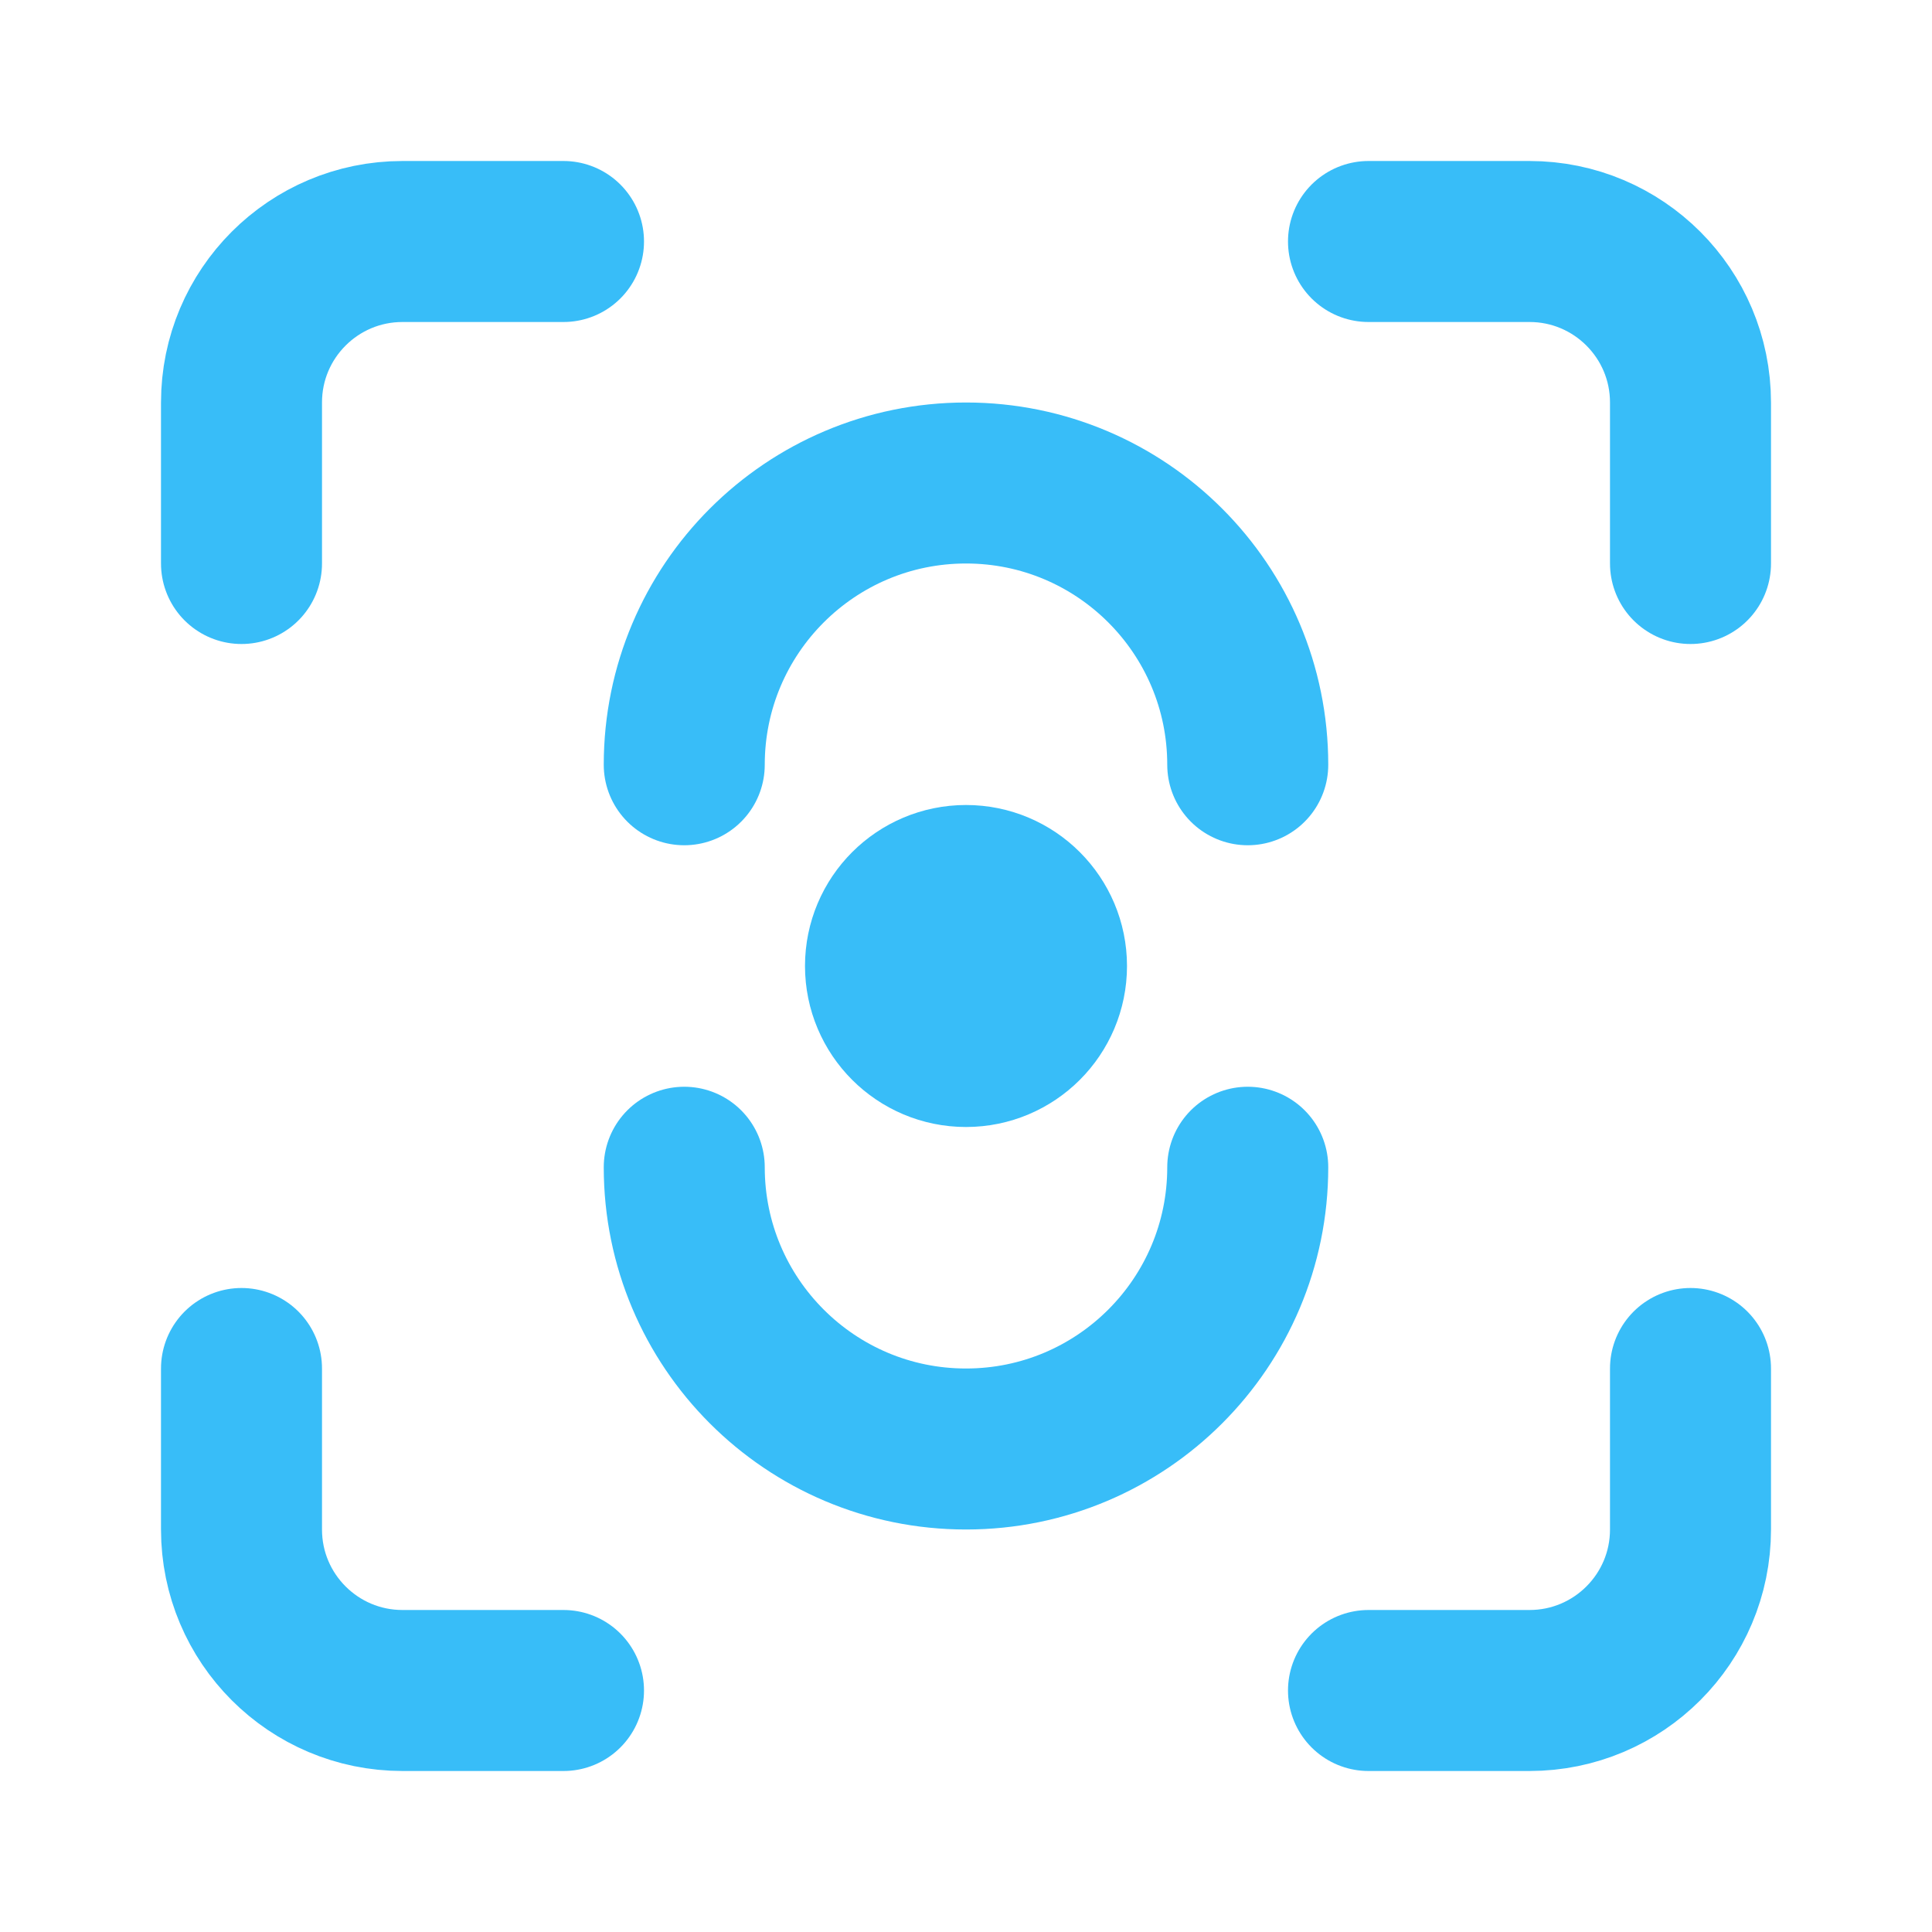
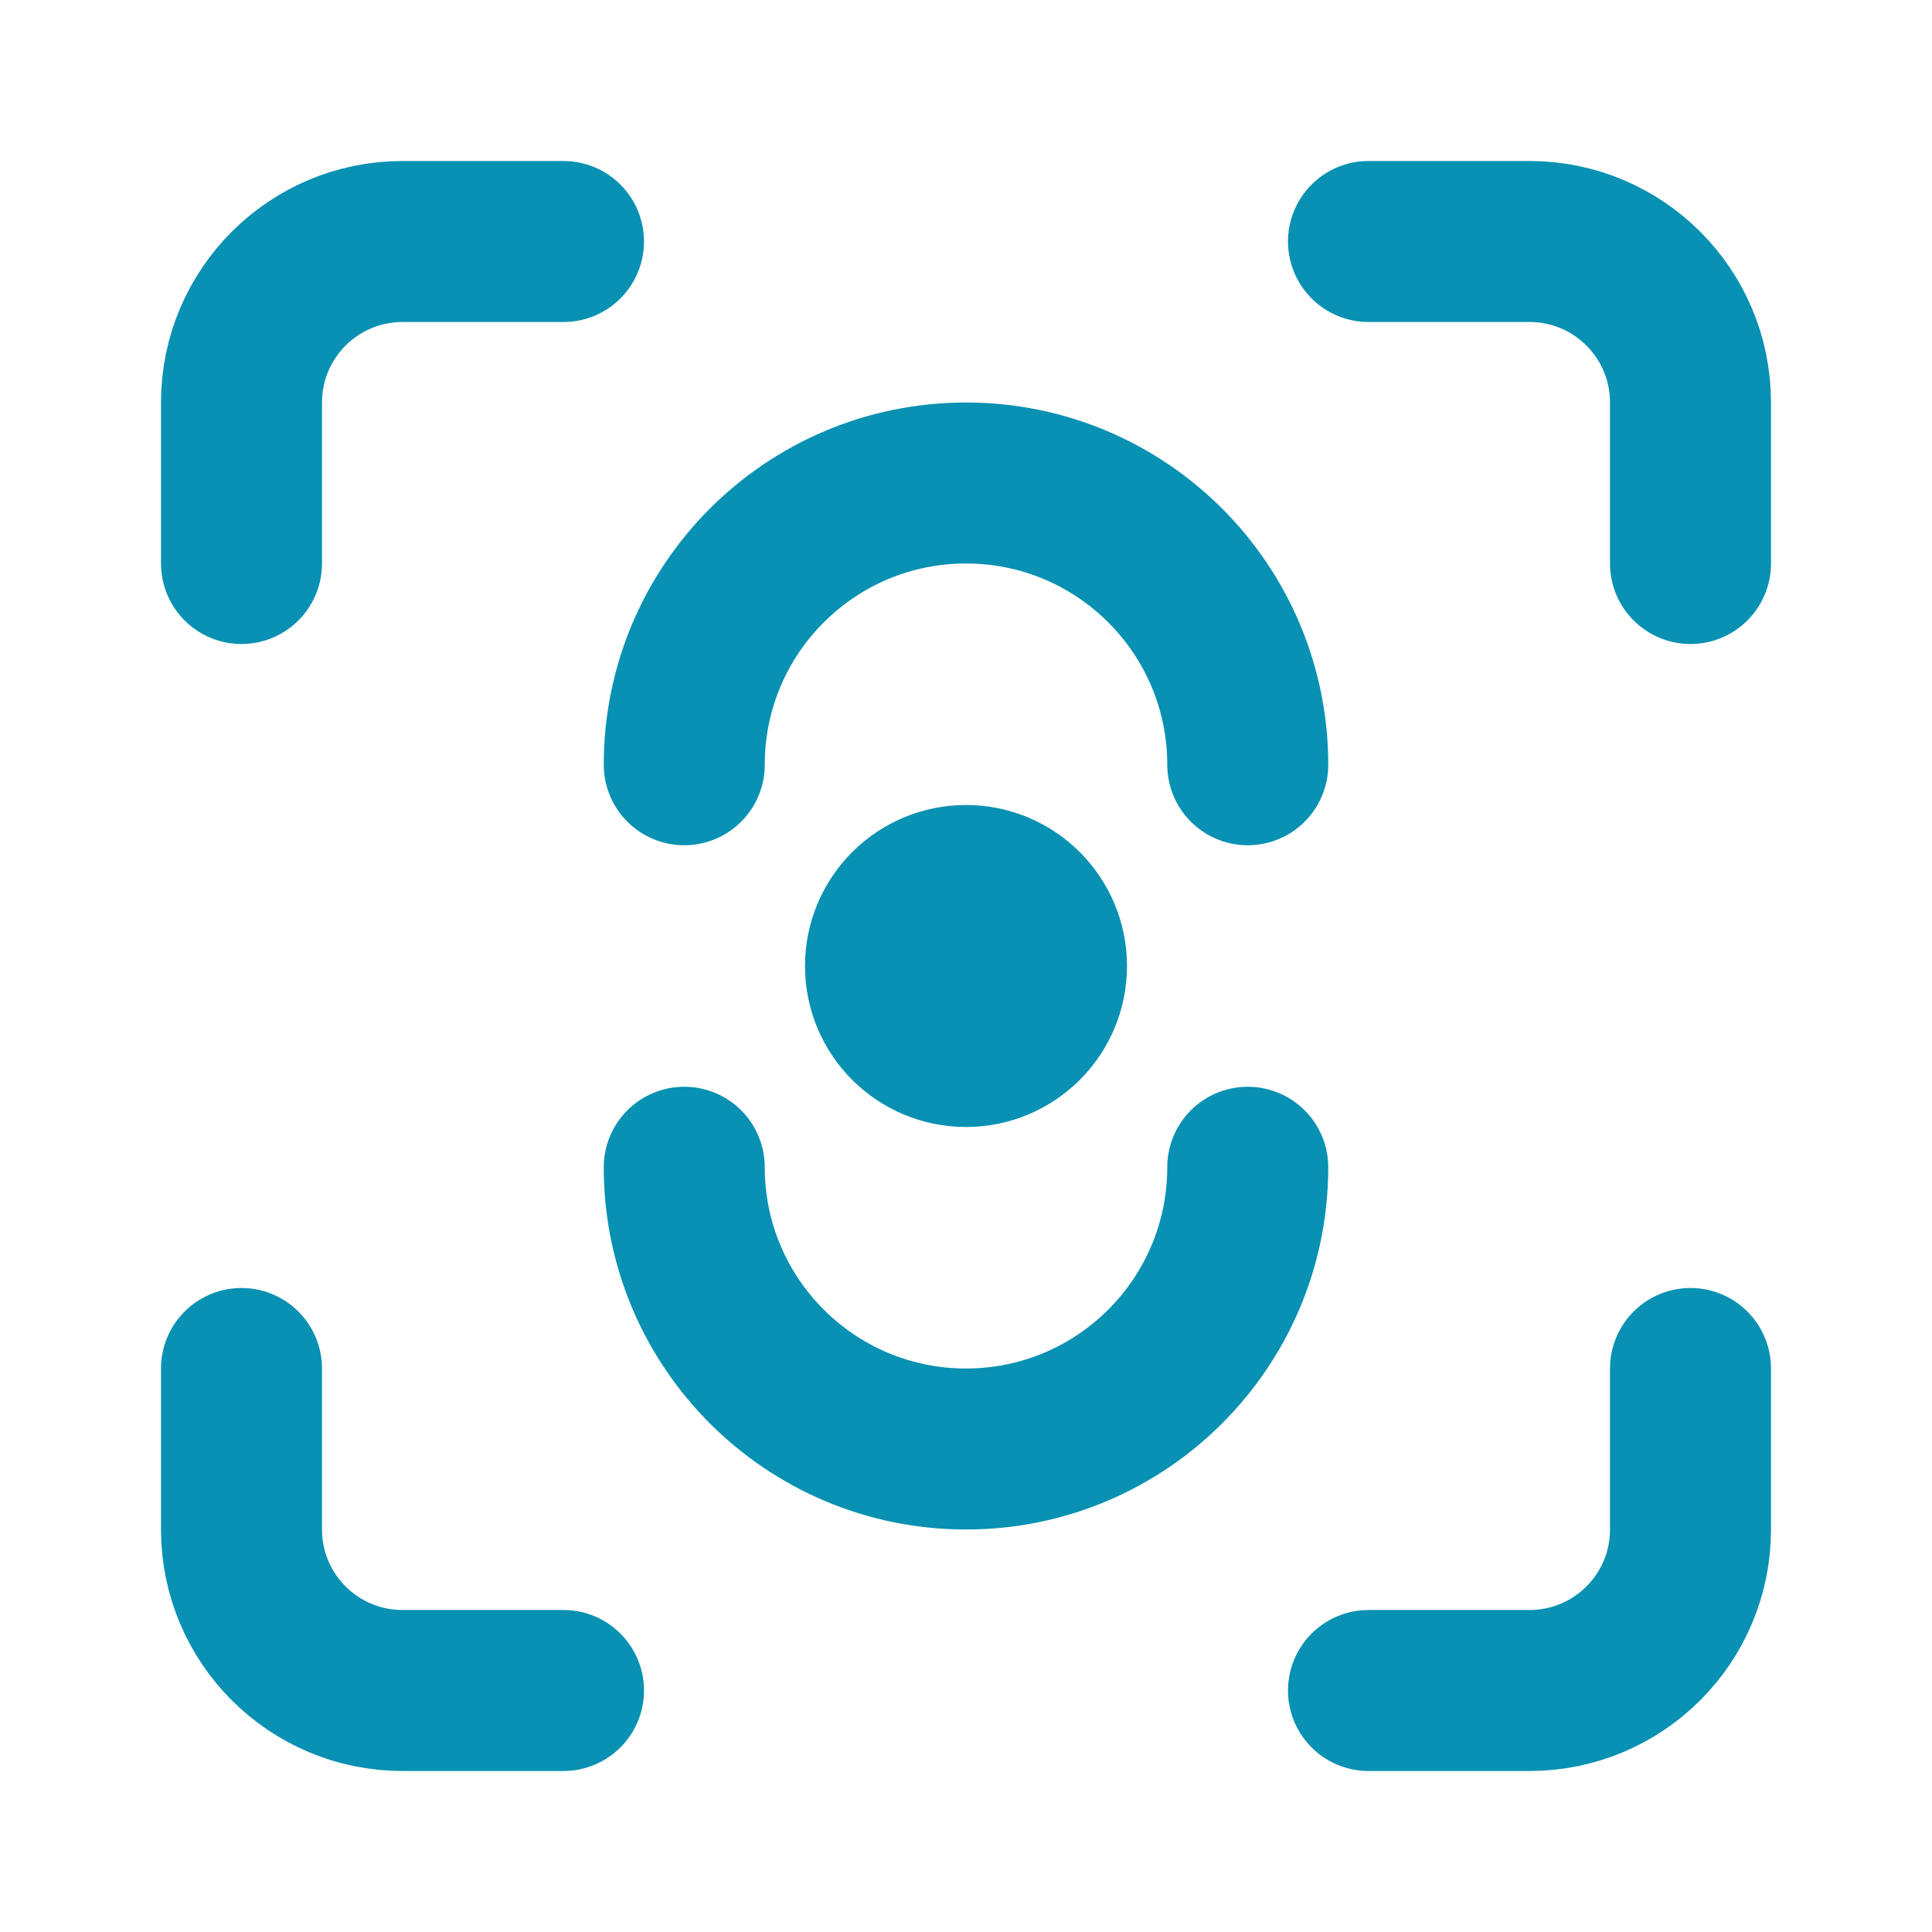
- <svg xmlns="http://www.w3.org/2000/svg" viewBox="0 0 24 24" fill="none" stroke="#38bdf8" stroke-width="2" stroke-linecap="round" stroke-linejoin="round">
+ <svg xmlns="http://www.w3.org/2000/svg" viewBox="0 0 24 24" fill="none" stroke="#0891b2" stroke-width="2" stroke-linecap="round" stroke-linejoin="round">
  <path d="M3 7V5a2 2 0 0 1 2-2h2" />
  <path d="M17 3h2a2 2 0 0 1 2 2v2" />
  <path d="M21 17v2a2 2 0 0 1-2 2h-2" />
  <path d="M7 21H5a2 2 0 0 1-2-2v-2" />
  <circle cx="12" cy="12" r="1" />
  <path d="M8.5 9.5a3.5 3.5 0 0 1 7 0" />
  <path d="M8.5 14.5a3.5 3.5 0 0 0 7 0" />
</svg>
